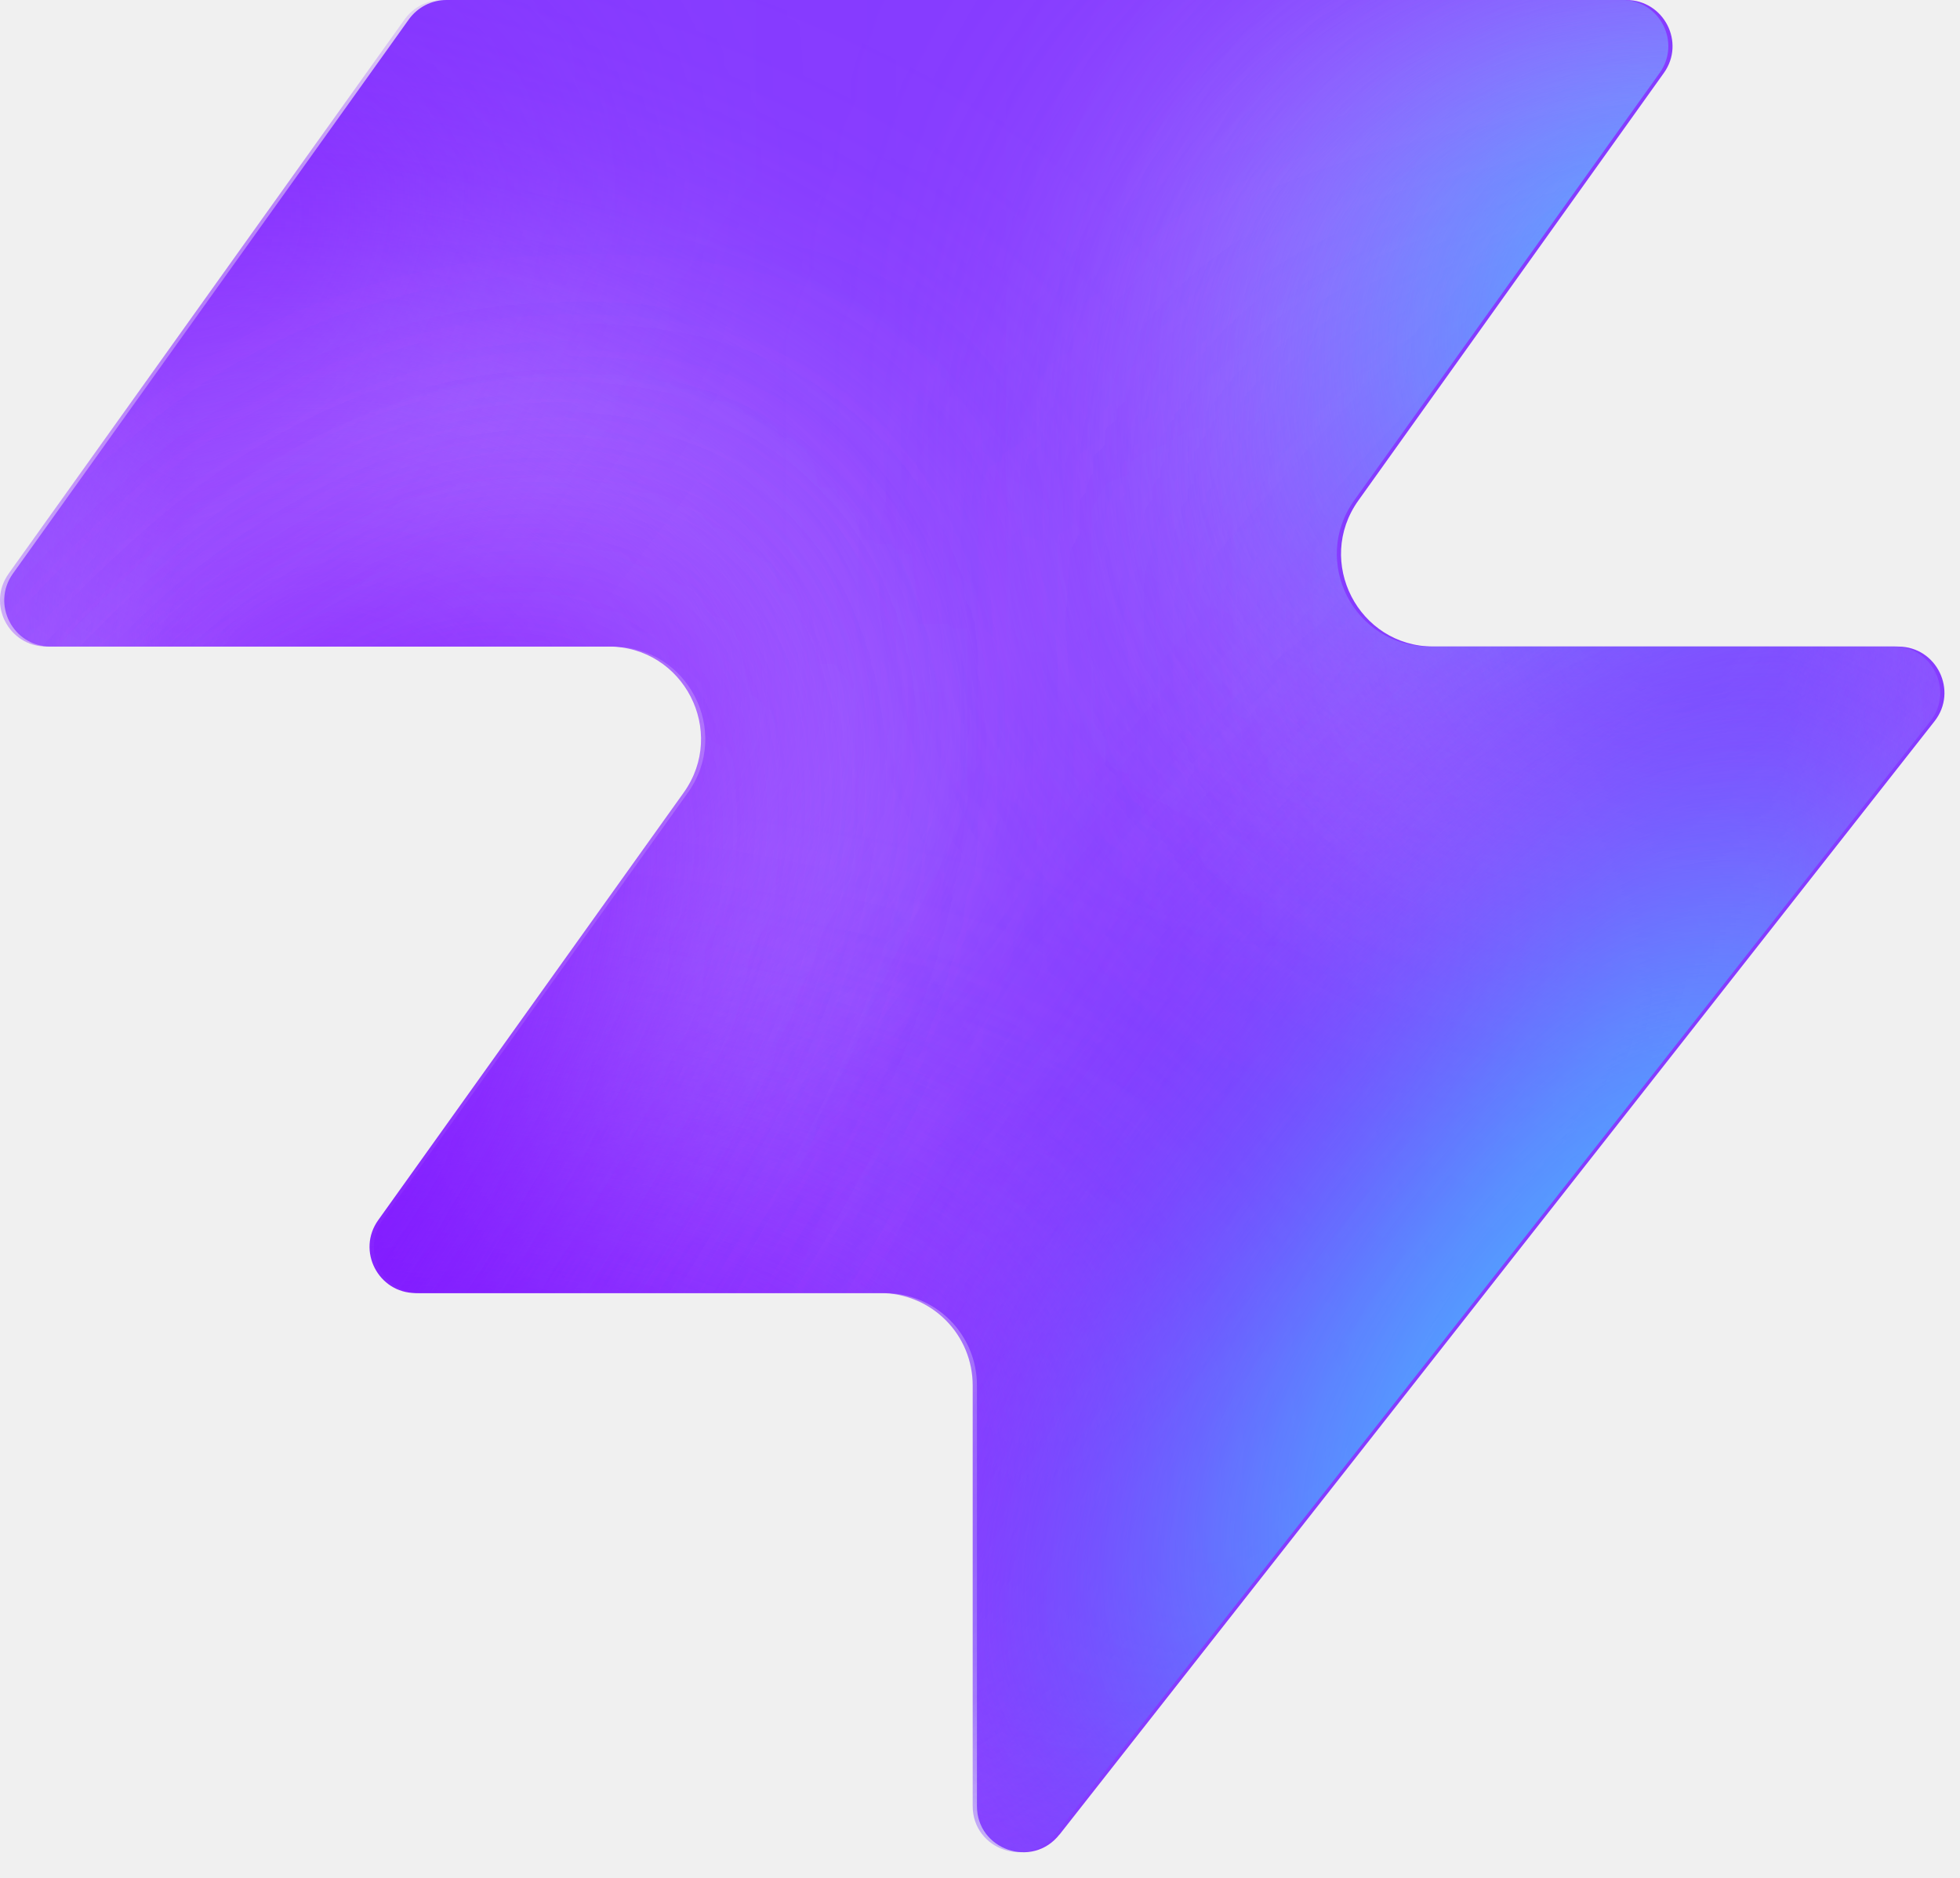
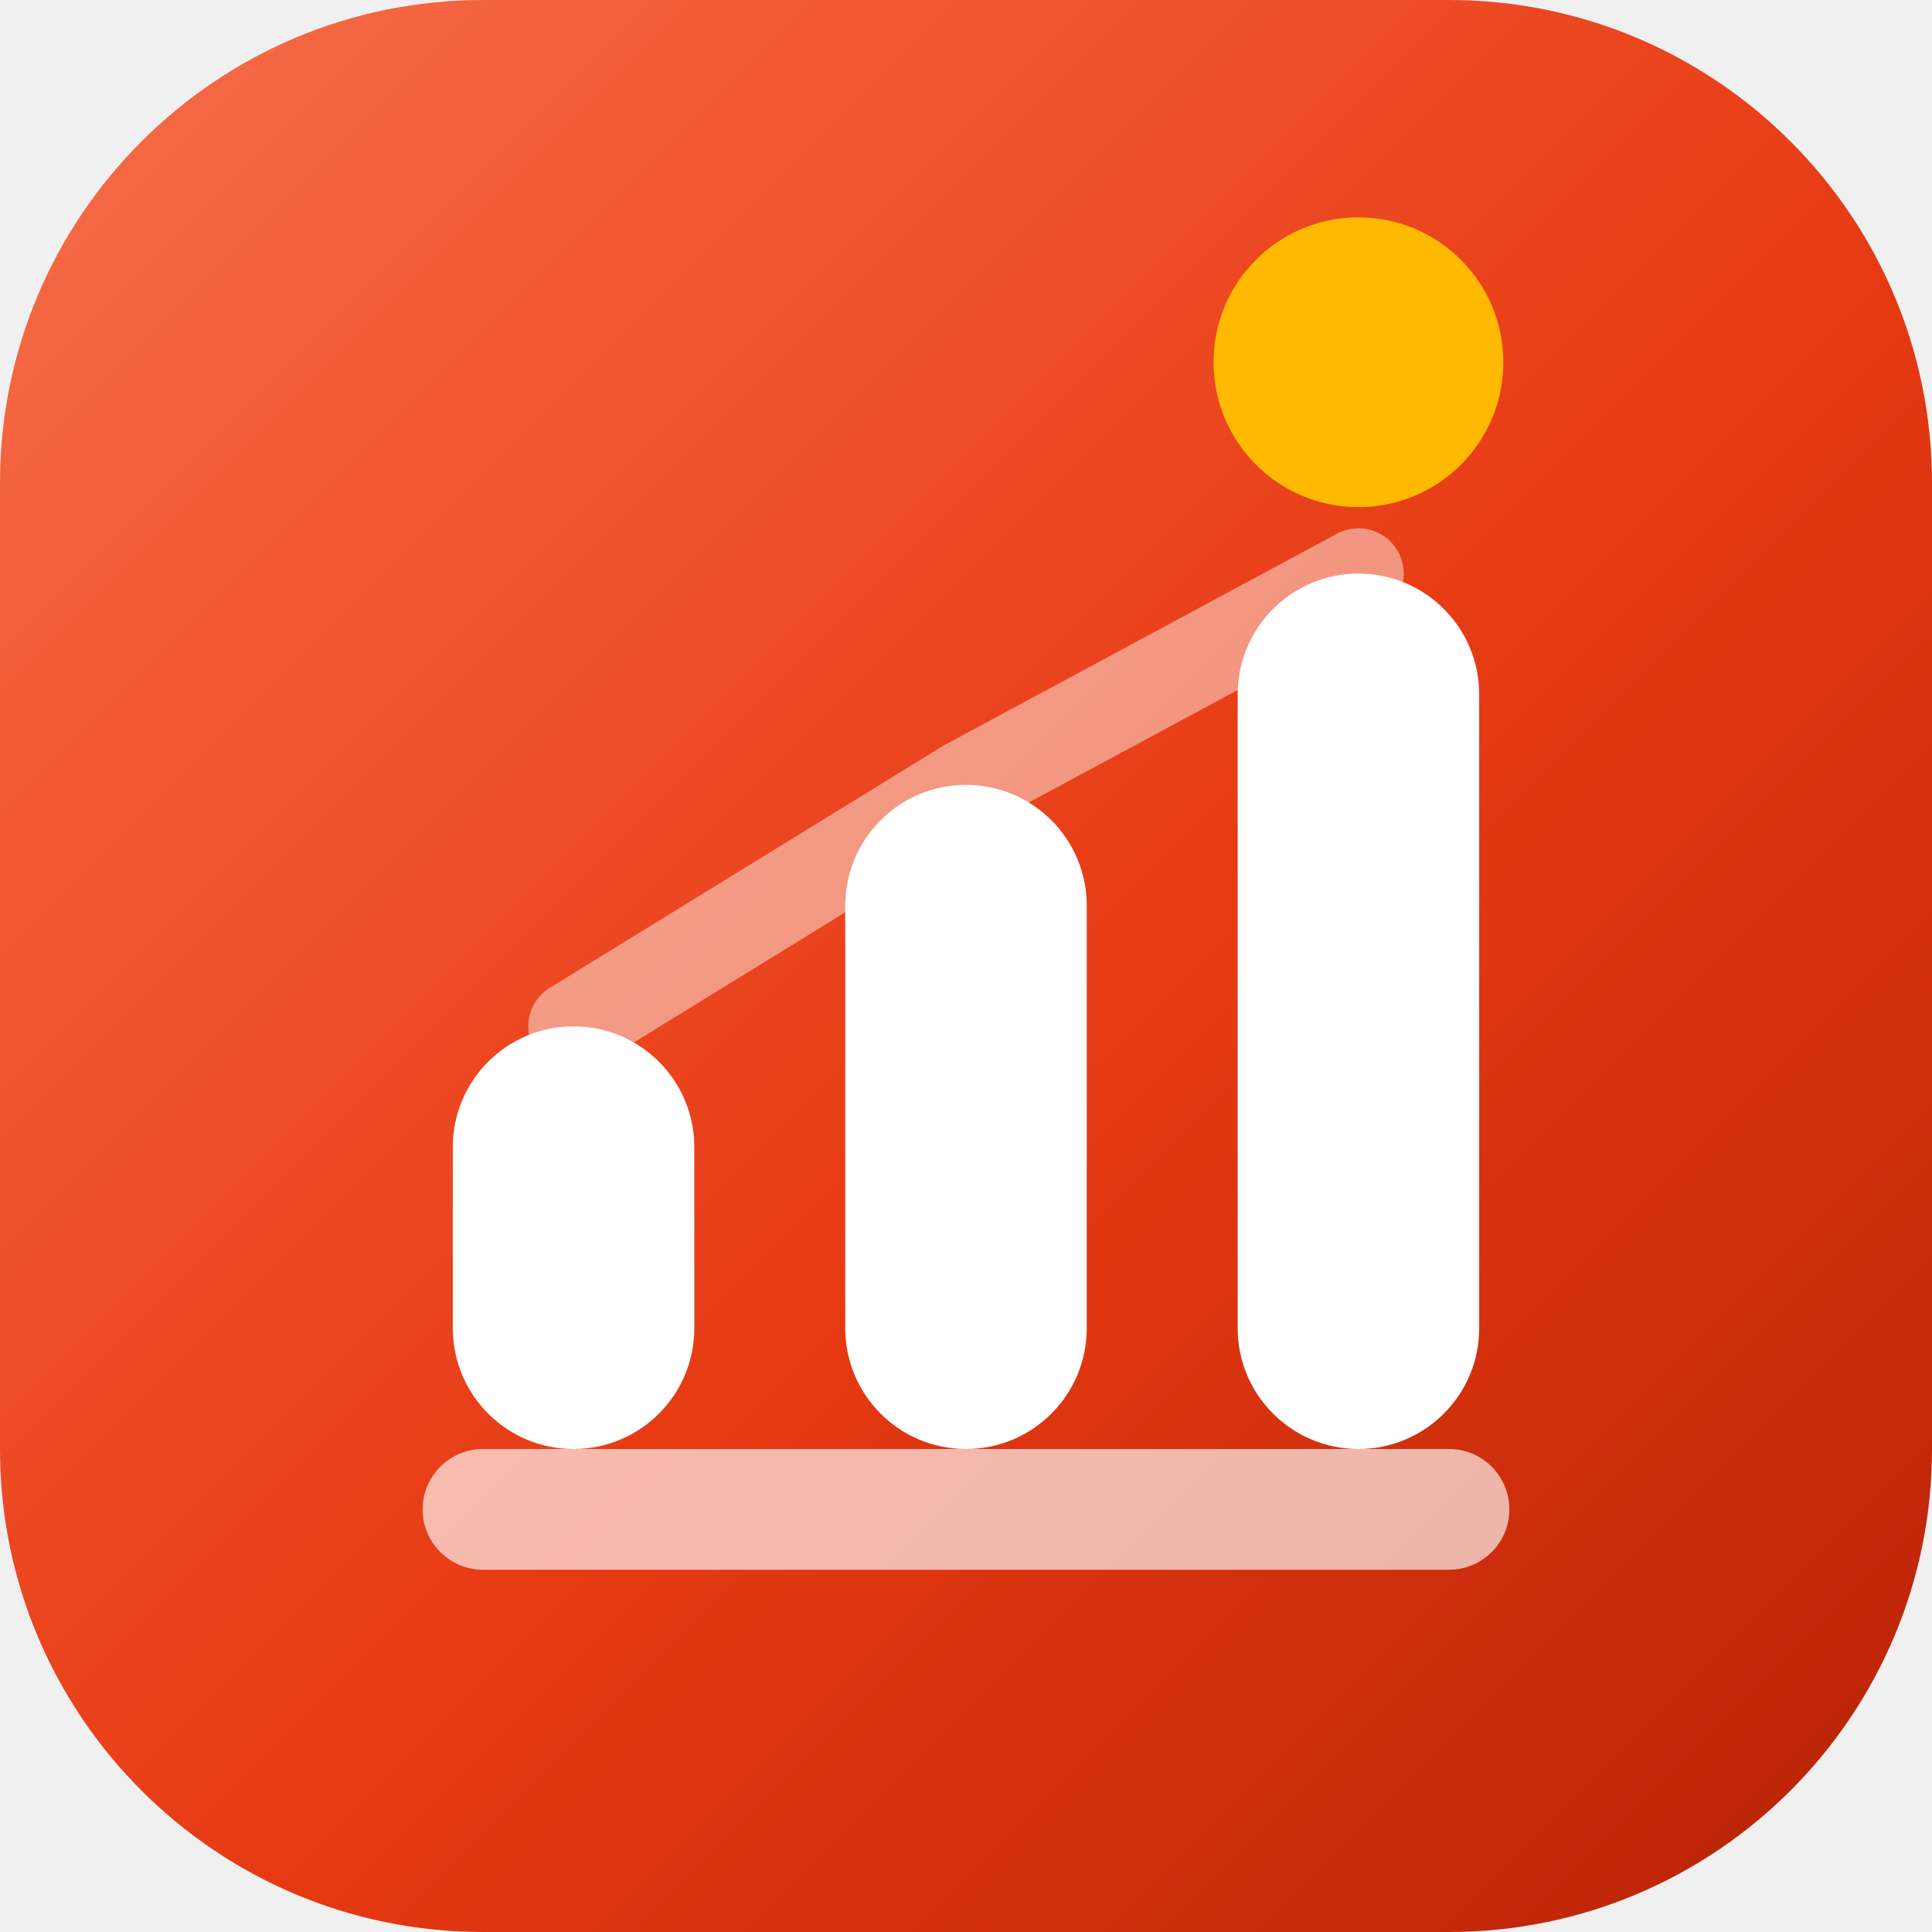
- <svg xmlns="http://www.w3.org/2000/svg" width="48" height="46" fill="none" viewBox="0 0 48 46">
-   <path fill="#863bff" d="M25.946 44.938c-.664.845-2.021.375-2.021-.698V33.937a2.26 2.26 0 0 0-2.262-2.262H10.287c-.92 0-1.456-1.04-.92-1.788l7.48-10.471c1.07-1.497 0-3.578-1.842-3.578H1.237c-.92 0-1.456-1.04-.92-1.788L10.013.474c.214-.297.556-.474.92-.474h28.894c.92 0 1.456 1.04.92 1.788l-7.48 10.471c-1.07 1.498 0 3.579 1.842 3.579h11.377c.943 0 1.473 1.088.89 1.83L25.947 44.94z" style="fill:#863bff;fill:color(display-p3 .525 .23 1);fill-opacity:1" />
-   <mask id="a" width="48" height="46" x="0" y="0" maskUnits="userSpaceOnUse" style="mask-type:alpha">
-     <path fill="#000" d="M25.842 44.938c-.664.844-2.021.375-2.021-.698V33.937a2.26 2.26 0 0 0-2.262-2.262H10.183c-.92 0-1.456-1.04-.92-1.788l7.48-10.471c1.07-1.498 0-3.579-1.842-3.579H1.133c-.92 0-1.456-1.04-.92-1.787L9.91.473c.214-.297.556-.474.92-.474h28.894c.92 0 1.456 1.04.92 1.788l-7.48 10.471c-1.07 1.498 0 3.578 1.842 3.578h11.377c.943 0 1.473 1.088.89 1.832L25.843 44.94z" style="fill:#000;fill-opacity:1" />
-   </mask>
-   <g mask="url(#a)">
-     <g filter="url(#b)">
-       <ellipse cx="5.508" cy="14.704" fill="#ede6ff" rx="5.508" ry="14.704" style="fill:#ede6ff;fill:color(display-p3 .927 .903 1);fill-opacity:1" transform="matrix(.00324 1 1 -.00324 -4.47 31.516)" />
-     </g>
-     <g filter="url(#c)">
-       <ellipse cx="10.399" cy="29.851" fill="#ede6ff" rx="10.399" ry="29.851" style="fill:#ede6ff;fill:color(display-p3 .927 .903 1);fill-opacity:1" transform="matrix(.00324 1 1 -.00324 -39.328 7.883)" />
-     </g>
-     <g filter="url(#d)">
-       <ellipse cx="5.508" cy="30.487" fill="#7e14ff" rx="5.508" ry="30.487" style="fill:#7e14ff;fill:color(display-p3 .492 .077 1);fill-opacity:1" transform="rotate(89.814 -25.913 -14.639)scale(1 -1)" />
-     </g>
-     <g filter="url(#e)">
-       <ellipse cx="5.508" cy="30.599" fill="#7e14ff" rx="5.508" ry="30.599" style="fill:#7e14ff;fill:color(display-p3 .492 .077 1);fill-opacity:1" transform="rotate(89.814 -32.644 -3.334)scale(1 -1)" />
-     </g>
-     <g filter="url(#f)">
-       <ellipse cx="5.508" cy="30.599" fill="#7e14ff" rx="5.508" ry="30.599" style="fill:#7e14ff;fill:color(display-p3 .492 .077 1);fill-opacity:1" transform="matrix(.00324 1 1 -.00324 -34.34 30.47)" />
-     </g>
-     <g filter="url(#g)">
-       <ellipse cx="14.072" cy="22.078" fill="#ede6ff" rx="14.072" ry="22.078" style="fill:#ede6ff;fill:color(display-p3 .927 .903 1);fill-opacity:1" transform="rotate(93.35 24.506 48.493)scale(-1 1)" />
-     </g>
-     <g filter="url(#h)">
-       <ellipse cx="3.47" cy="21.501" fill="#7e14ff" rx="3.47" ry="21.501" style="fill:#7e14ff;fill:color(display-p3 .492 .077 1);fill-opacity:1" transform="rotate(89.009 28.708 47.59)scale(-1 1)" />
-     </g>
-     <g filter="url(#i)">
-       <ellipse cx="3.47" cy="21.501" fill="#7e14ff" rx="3.47" ry="21.501" style="fill:#7e14ff;fill:color(display-p3 .492 .077 1);fill-opacity:1" transform="rotate(89.009 28.708 47.59)scale(-1 1)" />
-     </g>
-     <g filter="url(#j)">
-       <ellipse cx=".387" cy="8.972" fill="#7e14ff" rx="4.407" ry="29.108" style="fill:#7e14ff;fill:color(display-p3 .492 .077 1);fill-opacity:1" transform="rotate(39.51 .387 8.972)" />
-     </g>
-     <g filter="url(#k)">
-       <ellipse cx="47.523" cy="-6.092" fill="#7e14ff" rx="4.407" ry="29.108" style="fill:#7e14ff;fill:color(display-p3 .492 .077 1);fill-opacity:1" transform="rotate(37.892 47.523 -6.092)" />
-     </g>
-     <g filter="url(#l)">
-       <ellipse cx="41.412" cy="6.333" fill="#47bfff" rx="5.971" ry="9.665" style="fill:#47bfff;fill:color(display-p3 .28 .748 1);fill-opacity:1" transform="rotate(37.892 41.412 6.333)" />
-     </g>
-     <g filter="url(#m)">
-       <ellipse cx="-1.879" cy="38.332" fill="#7e14ff" rx="4.407" ry="29.108" style="fill:#7e14ff;fill:color(display-p3 .492 .077 1);fill-opacity:1" transform="rotate(37.892 -1.88 38.332)" />
-     </g>
-     <g filter="url(#n)">
-       <ellipse cx="-1.879" cy="38.332" fill="#7e14ff" rx="4.407" ry="29.108" style="fill:#7e14ff;fill:color(display-p3 .492 .077 1);fill-opacity:1" transform="rotate(37.892 -1.88 38.332)" />
-     </g>
-     <g filter="url(#o)">
-       <ellipse cx="35.651" cy="29.907" fill="#7e14ff" rx="4.407" ry="29.108" style="fill:#7e14ff;fill:color(display-p3 .492 .077 1);fill-opacity:1" transform="rotate(37.892 35.651 29.907)" />
-     </g>
-     <g filter="url(#p)">
-       <ellipse cx="38.418" cy="32.4" fill="#47bfff" rx="5.971" ry="15.297" style="fill:#47bfff;fill:color(display-p3 .28 .748 1);fill-opacity:1" transform="rotate(37.892 38.418 32.4)" />
-     </g>
+ <svg xmlns="http://www.w3.org/2000/svg" viewBox="0 0 32 32" width="32" height="32" role="img" aria-label="T3 Girişim Ekosistemi">
+   <defs>
+     <linearGradient id="zemin" x1="0" y1="0" x2="1" y2="1">
+       <stop offset="0" stop-color="#f76f4b" />
+       <stop offset="0.55" stop-color="#e73a13" />
+       <stop offset="1" stop-color="#b52205" />
+     </linearGradient>
+   </defs>
+   <rect width="32" height="32" rx="8" fill="url(#zemin)" />
+   <path d="M9.5 17 16 13 22.5 9.5" fill="none" stroke="#fff" stroke-opacity="0.45" stroke-width="1.5" stroke-linecap="round" />
+   <g fill="#fff">
+     <rect x="7.5" y="17" width="4" height="7" rx="2" />
+     <rect x="14" y="13" width="4" height="11" rx="2" />
+     <rect x="20.5" y="9.5" width="4" height="14.5" rx="2" />
  </g>
-   <defs>
-     <filter id="b" width="60.045" height="41.654" x="-19.77" y="16.149" color-interpolation-filters="sRGB" filterUnits="userSpaceOnUse">
-       <feFlood flood-opacity="0" result="BackgroundImageFix" />
-       <feBlend in="SourceGraphic" in2="BackgroundImageFix" result="shape" />
-       <feGaussianBlur result="effect1_foregroundBlur_2002_17158" stdDeviation="7.659" />
-     </filter>
-     <filter id="c" width="90.34" height="51.437" x="-54.613" y="-7.533" color-interpolation-filters="sRGB" filterUnits="userSpaceOnUse">
-       <feFlood flood-opacity="0" result="BackgroundImageFix" />
-       <feBlend in="SourceGraphic" in2="BackgroundImageFix" result="shape" />
-       <feGaussianBlur result="effect1_foregroundBlur_2002_17158" stdDeviation="7.659" />
-     </filter>
-     <filter id="d" width="79.355" height="29.4" x="-49.64" y="2.03" color-interpolation-filters="sRGB" filterUnits="userSpaceOnUse">
-       <feFlood flood-opacity="0" result="BackgroundImageFix" />
-       <feBlend in="SourceGraphic" in2="BackgroundImageFix" result="shape" />
-       <feGaussianBlur result="effect1_foregroundBlur_2002_17158" stdDeviation="4.596" />
-     </filter>
-     <filter id="e" width="79.579" height="29.4" x="-45.045" y="20.029" color-interpolation-filters="sRGB" filterUnits="userSpaceOnUse">
-       <feFlood flood-opacity="0" result="BackgroundImageFix" />
-       <feBlend in="SourceGraphic" in2="BackgroundImageFix" result="shape" />
-       <feGaussianBlur result="effect1_foregroundBlur_2002_17158" stdDeviation="4.596" />
-     </filter>
-     <filter id="f" width="79.579" height="29.4" x="-43.513" y="21.178" color-interpolation-filters="sRGB" filterUnits="userSpaceOnUse">
-       <feFlood flood-opacity="0" result="BackgroundImageFix" />
-       <feBlend in="SourceGraphic" in2="BackgroundImageFix" result="shape" />
-       <feGaussianBlur result="effect1_foregroundBlur_2002_17158" stdDeviation="4.596" />
-     </filter>
-     <filter id="g" width="74.749" height="58.852" x="15.756" y="-17.901" color-interpolation-filters="sRGB" filterUnits="userSpaceOnUse">
-       <feFlood flood-opacity="0" result="BackgroundImageFix" />
-       <feBlend in="SourceGraphic" in2="BackgroundImageFix" result="shape" />
-       <feGaussianBlur result="effect1_foregroundBlur_2002_17158" stdDeviation="7.659" />
-     </filter>
-     <filter id="h" width="61.377" height="25.362" x="23.548" y="2.284" color-interpolation-filters="sRGB" filterUnits="userSpaceOnUse">
-       <feFlood flood-opacity="0" result="BackgroundImageFix" />
-       <feBlend in="SourceGraphic" in2="BackgroundImageFix" result="shape" />
-       <feGaussianBlur result="effect1_foregroundBlur_2002_17158" stdDeviation="4.596" />
-     </filter>
-     <filter id="i" width="61.377" height="25.362" x="23.548" y="2.284" color-interpolation-filters="sRGB" filterUnits="userSpaceOnUse">
-       <feFlood flood-opacity="0" result="BackgroundImageFix" />
-       <feBlend in="SourceGraphic" in2="BackgroundImageFix" result="shape" />
-       <feGaussianBlur result="effect1_foregroundBlur_2002_17158" stdDeviation="4.596" />
-     </filter>
-     <filter id="j" width="56.045" height="63.649" x="-27.636" y="-22.853" color-interpolation-filters="sRGB" filterUnits="userSpaceOnUse">
-       <feFlood flood-opacity="0" result="BackgroundImageFix" />
-       <feBlend in="SourceGraphic" in2="BackgroundImageFix" result="shape" />
-       <feGaussianBlur result="effect1_foregroundBlur_2002_17158" stdDeviation="4.596" />
-     </filter>
-     <filter id="k" width="54.814" height="64.646" x="20.116" y="-38.415" color-interpolation-filters="sRGB" filterUnits="userSpaceOnUse">
-       <feFlood flood-opacity="0" result="BackgroundImageFix" />
-       <feBlend in="SourceGraphic" in2="BackgroundImageFix" result="shape" />
-       <feGaussianBlur result="effect1_foregroundBlur_2002_17158" stdDeviation="4.596" />
-     </filter>
-     <filter id="l" width="33.541" height="35.313" x="24.641" y="-11.323" color-interpolation-filters="sRGB" filterUnits="userSpaceOnUse">
-       <feFlood flood-opacity="0" result="BackgroundImageFix" />
-       <feBlend in="SourceGraphic" in2="BackgroundImageFix" result="shape" />
-       <feGaussianBlur result="effect1_foregroundBlur_2002_17158" stdDeviation="4.596" />
-     </filter>
-     <filter id="m" width="54.814" height="64.646" x="-29.286" y="6.009" color-interpolation-filters="sRGB" filterUnits="userSpaceOnUse">
-       <feFlood flood-opacity="0" result="BackgroundImageFix" />
-       <feBlend in="SourceGraphic" in2="BackgroundImageFix" result="shape" />
-       <feGaussianBlur result="effect1_foregroundBlur_2002_17158" stdDeviation="4.596" />
-     </filter>
-     <filter id="n" width="54.814" height="64.646" x="-29.286" y="6.009" color-interpolation-filters="sRGB" filterUnits="userSpaceOnUse">
-       <feFlood flood-opacity="0" result="BackgroundImageFix" />
-       <feBlend in="SourceGraphic" in2="BackgroundImageFix" result="shape" />
-       <feGaussianBlur result="effect1_foregroundBlur_2002_17158" stdDeviation="4.596" />
-     </filter>
-     <filter id="o" width="54.814" height="64.646" x="8.244" y="-2.416" color-interpolation-filters="sRGB" filterUnits="userSpaceOnUse">
-       <feFlood flood-opacity="0" result="BackgroundImageFix" />
-       <feBlend in="SourceGraphic" in2="BackgroundImageFix" result="shape" />
-       <feGaussianBlur result="effect1_foregroundBlur_2002_17158" stdDeviation="4.596" />
-     </filter>
-     <filter id="p" width="39.409" height="43.623" x="18.713" y="10.588" color-interpolation-filters="sRGB" filterUnits="userSpaceOnUse">
-       <feFlood flood-opacity="0" result="BackgroundImageFix" />
-       <feBlend in="SourceGraphic" in2="BackgroundImageFix" result="shape" />
-       <feGaussianBlur result="effect1_foregroundBlur_2002_17158" stdDeviation="4.596" />
-     </filter>
-   </defs>
+   <rect x="7" y="24" width="18" height="2" rx="1" fill="#fff" fill-opacity="0.65" />
+   <circle cx="22.5" cy="6" r="2.4" fill="#ffb900" />
</svg>
